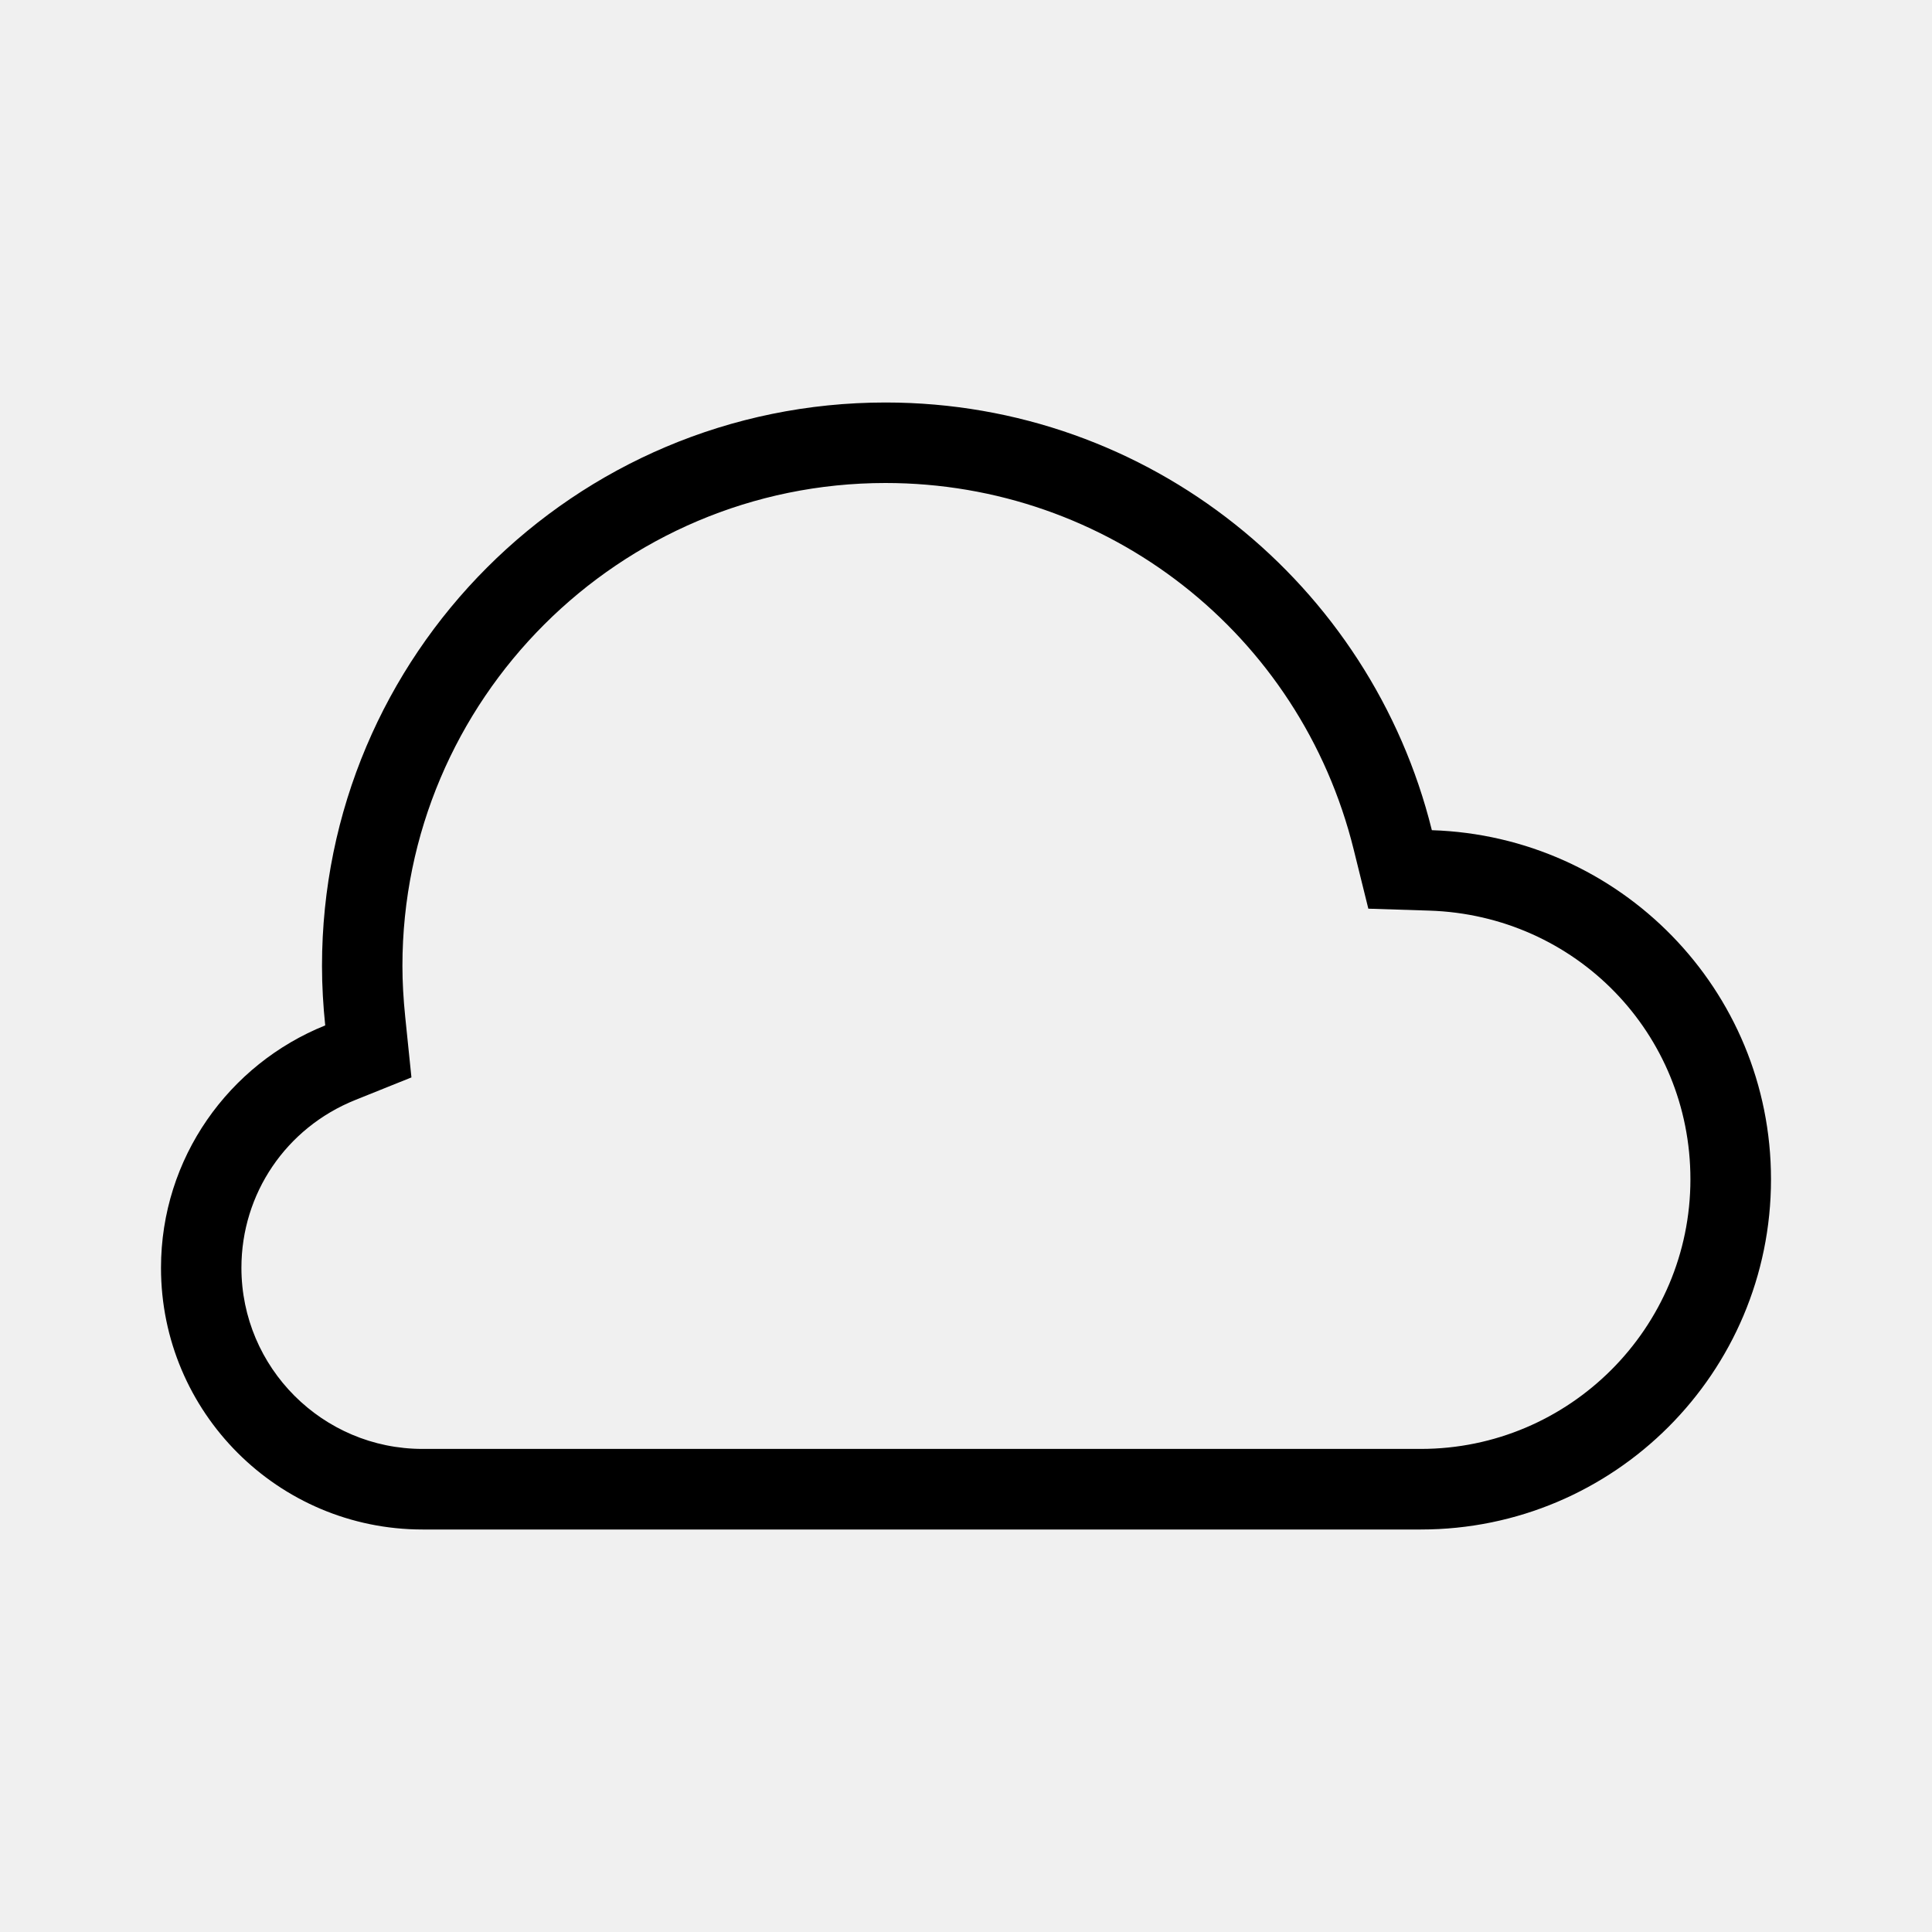
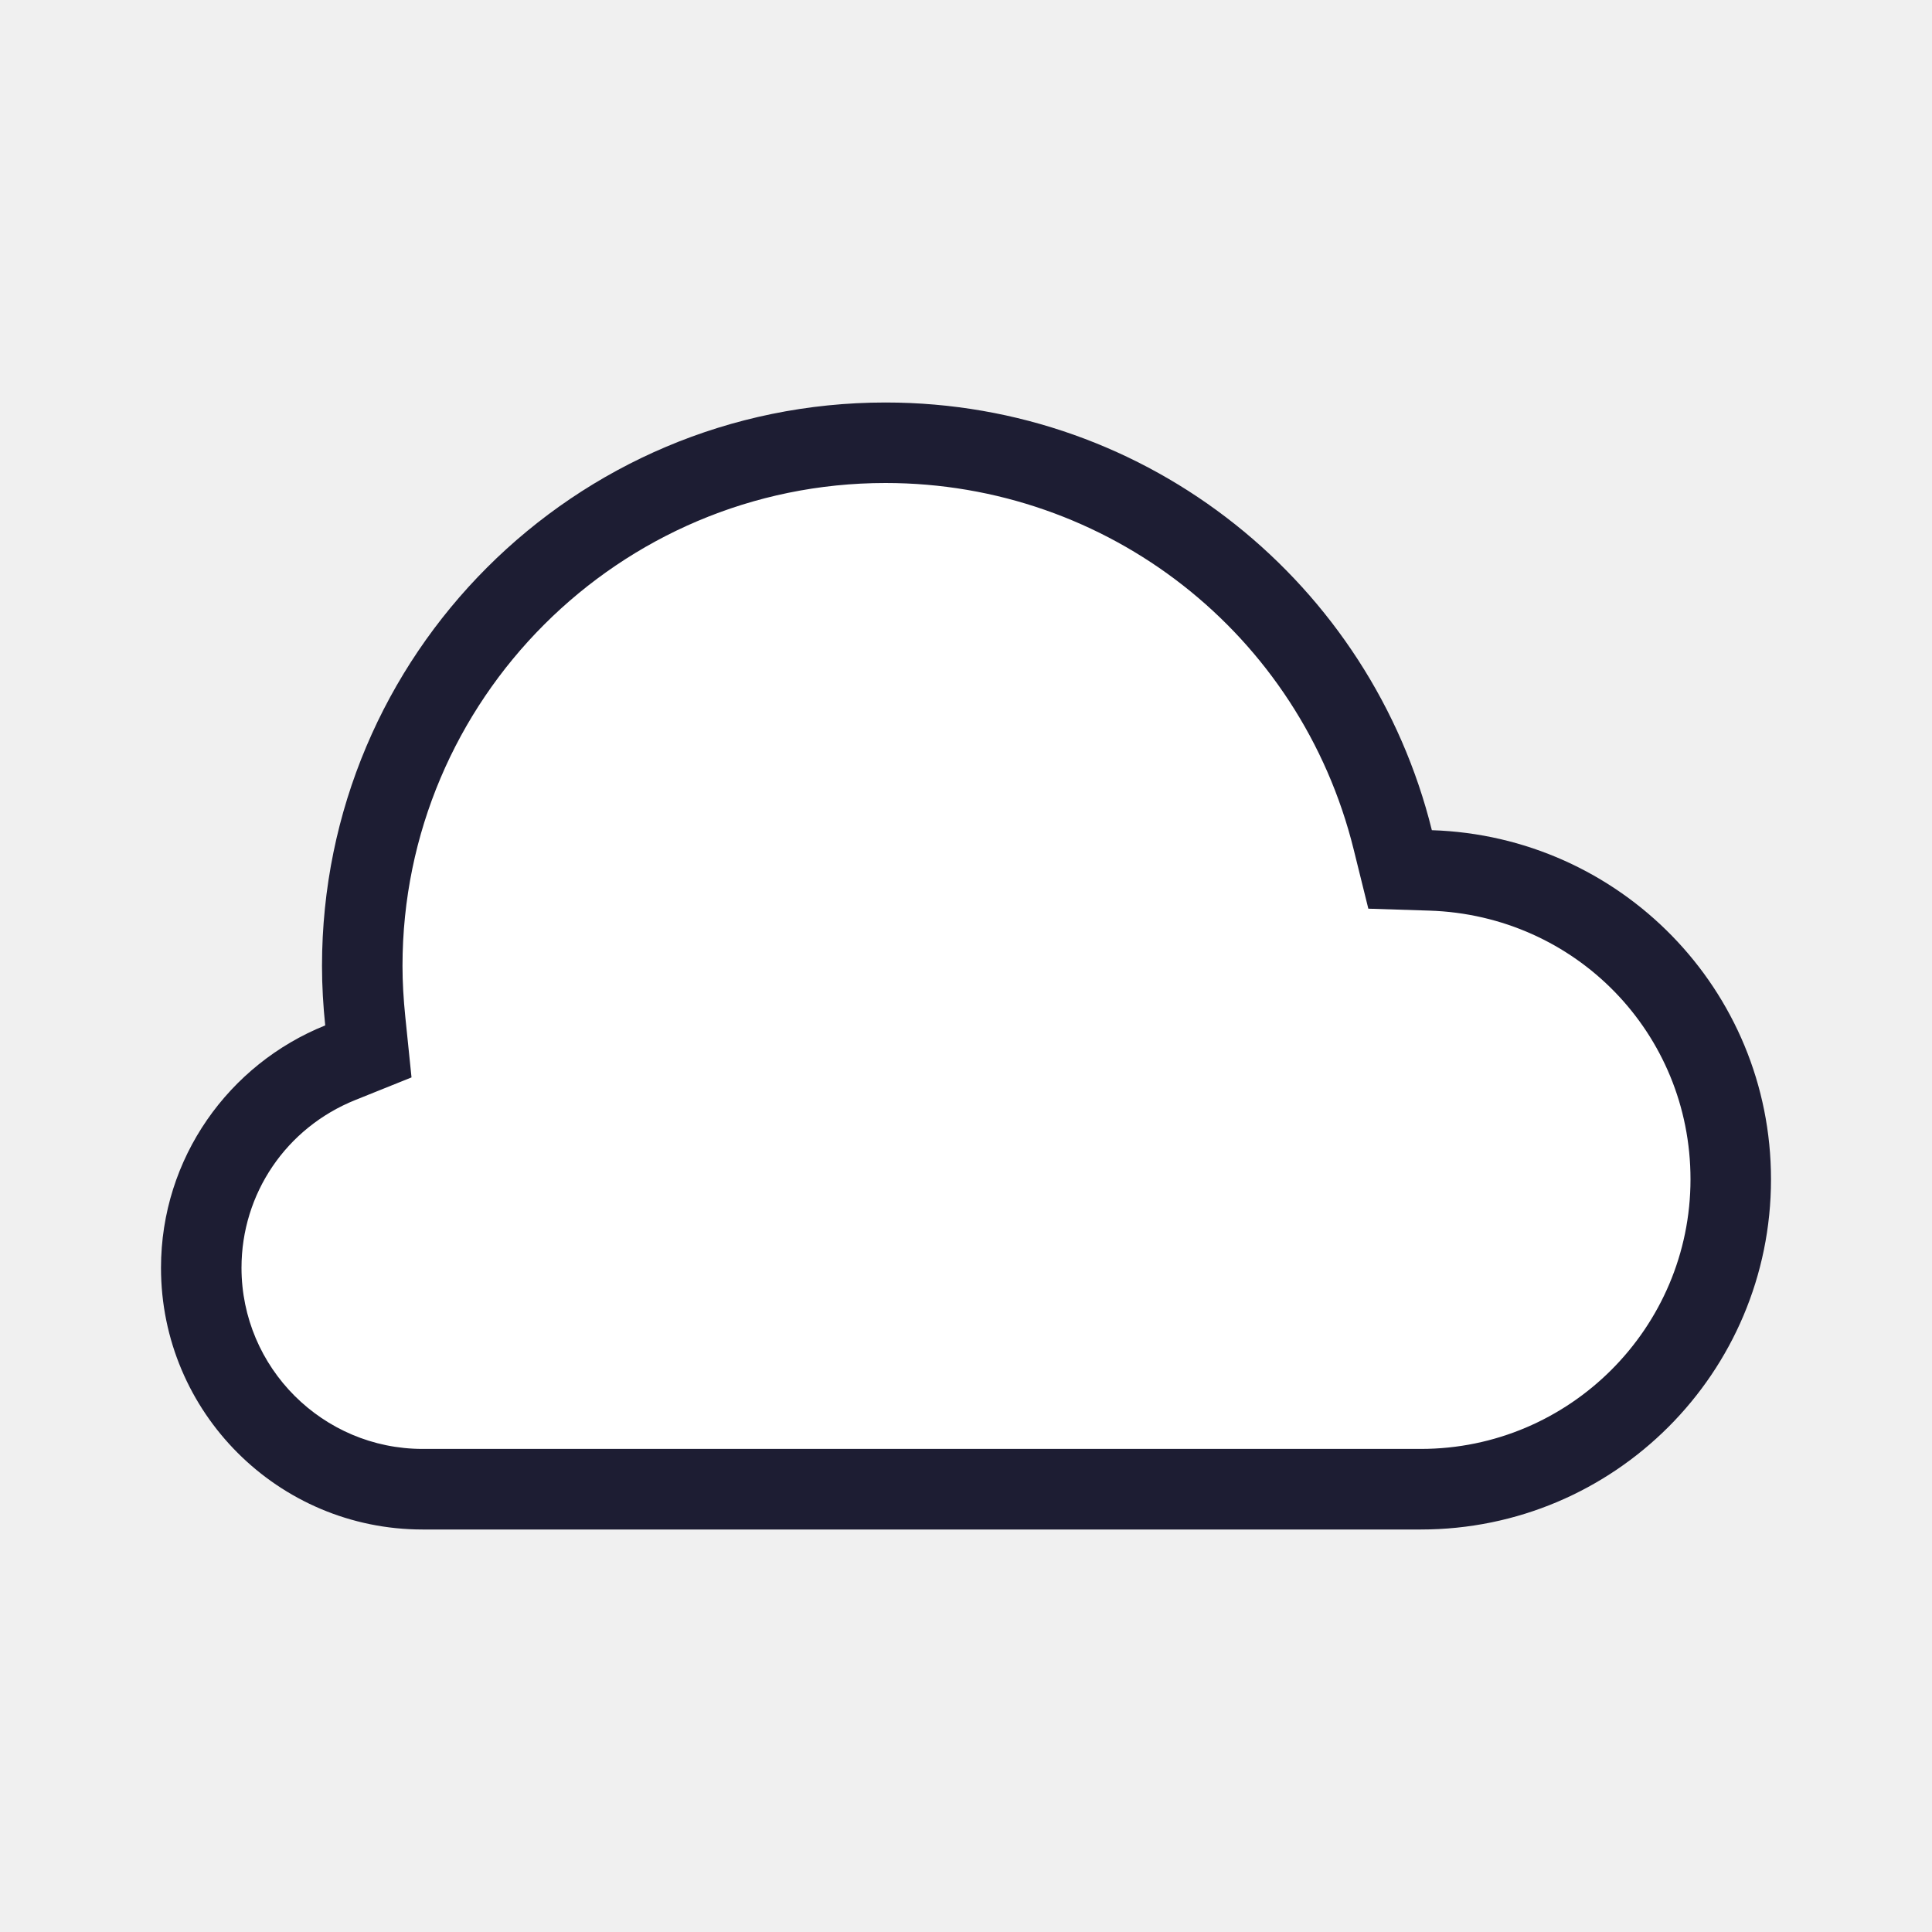
<svg xmlns="http://www.w3.org/2000/svg" version="1.1" id="mostly_x5F_cloudy" x="0px" y="0px" viewBox="0 0 24 24" enable-background="new 0 0 24 24" xml:space="preserve">
-   <rect fill="none" width="24" height="24" />
  <g>
-     <path d="M11,6c2.761,0,5.153,1.872,5.816,4.553l0.182,0.735l0.757,0.024   c1.819,0.058,3.244,1.524,3.244,3.337c0,1.847-1.503,3.35-3.35,3.35h-12.4c-1.241,0-2.25-1.009-2.25-2.25   c0-0.921,0.555-1.739,1.413-2.084l0.699-0.281l-0.077-0.75c-0.023-0.226-0.035-0.434-0.035-0.635   C5,8.692,7.691,6,11,6 M11,5c-3.866,0-7,3.133-7,7c0,0.25,0.015,0.496,0.04,0.738   c-1.194,0.48-2.04,1.645-2.04,3.012c0,1.794,1.455,3.25,3.25,3.25h12.4c2.403,0,4.35-1.948,4.35-4.35   c0-2.356-1.875-4.263-4.213-4.337C17.032,7.263,14.284,5,11,5L11,5z" />
+     <rect fill="none" width="24" height="24" />
+     <g>
+       <path fill-rule="evenodd" clip-rule="evenodd" fill="#FFFFFF" d="M5.25,18.5c-1.517,0-2.75-1.233-2.75-2.749    c0-1.127,0.678-2.127,1.727-2.548l0.35-0.141L4.537,12.686C4.514,12.461,4.5,12.232,4.5,12.001    c0-3.584,2.916-6.5,6.5-6.5c2.991,0,5.583,2.029,6.302,4.933l0.091,0.368l0.379,0.012    c2.091,0.066,3.728,1.752,3.728,3.837c0,2.123-1.728,3.85-3.851,3.85H5.25z" />
+       <path fill="#1D1D33" d="M11,6c2.761,0,5.153,1.872,5.816,4.553l0.182,0.735l0.757,0.024    c1.819,0.058,3.245,1.524,3.245,3.337c0,1.847-1.503,3.35-3.35,3.35h-12.4c-1.241,0-2.25-1.009-2.25-2.25    c0-0.921,0.555-1.739,1.413-2.084l0.699-0.281l-0.077-0.75c-0.023-0.226-0.035-0.434-0.035-0.635    C5,8.692,7.691,6,11,6 M11,5c-3.866,0-7,3.133-7,7c0,0.25,0.015,0.496,0.04,0.738    c-1.194,0.48-2.04,1.645-2.04,3.012c0,1.794,1.455,3.25,3.25,3.25h12.4c2.403,0,4.35-1.948,4.35-4.35    c0-2.356-1.875-4.263-4.213-4.337C17.032,7.263,14.284,5,11,5L11,5z" />
+     </g>
  </g>
</svg>
